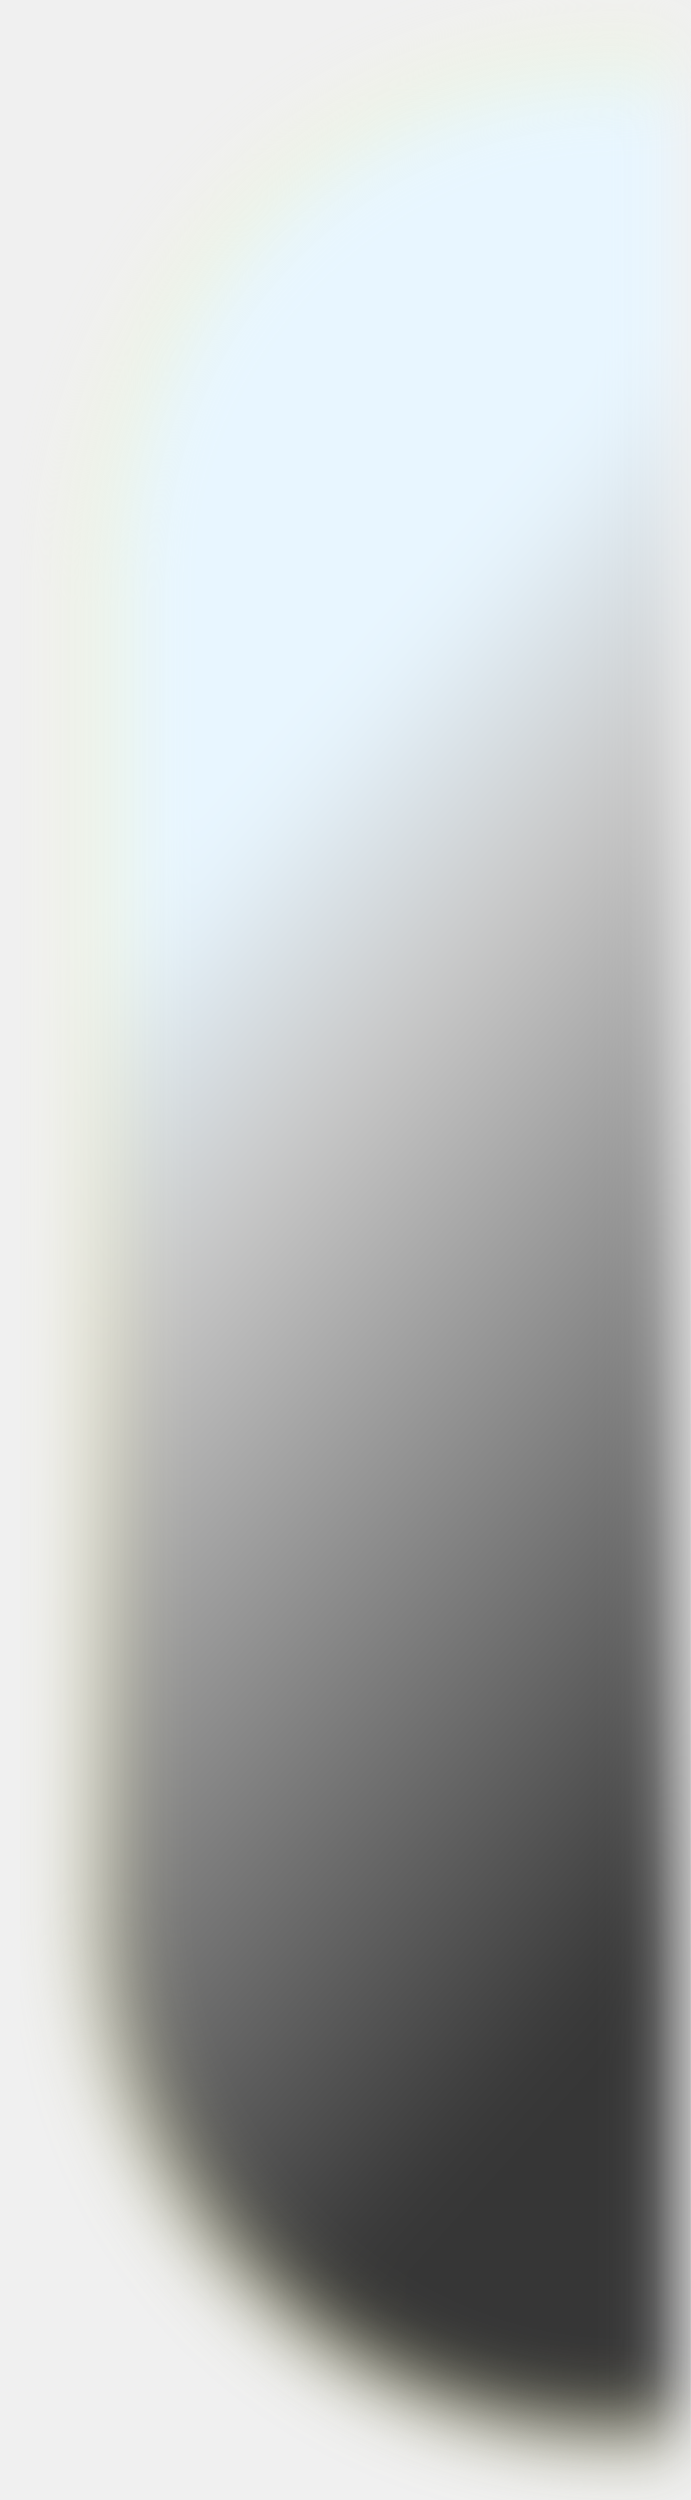
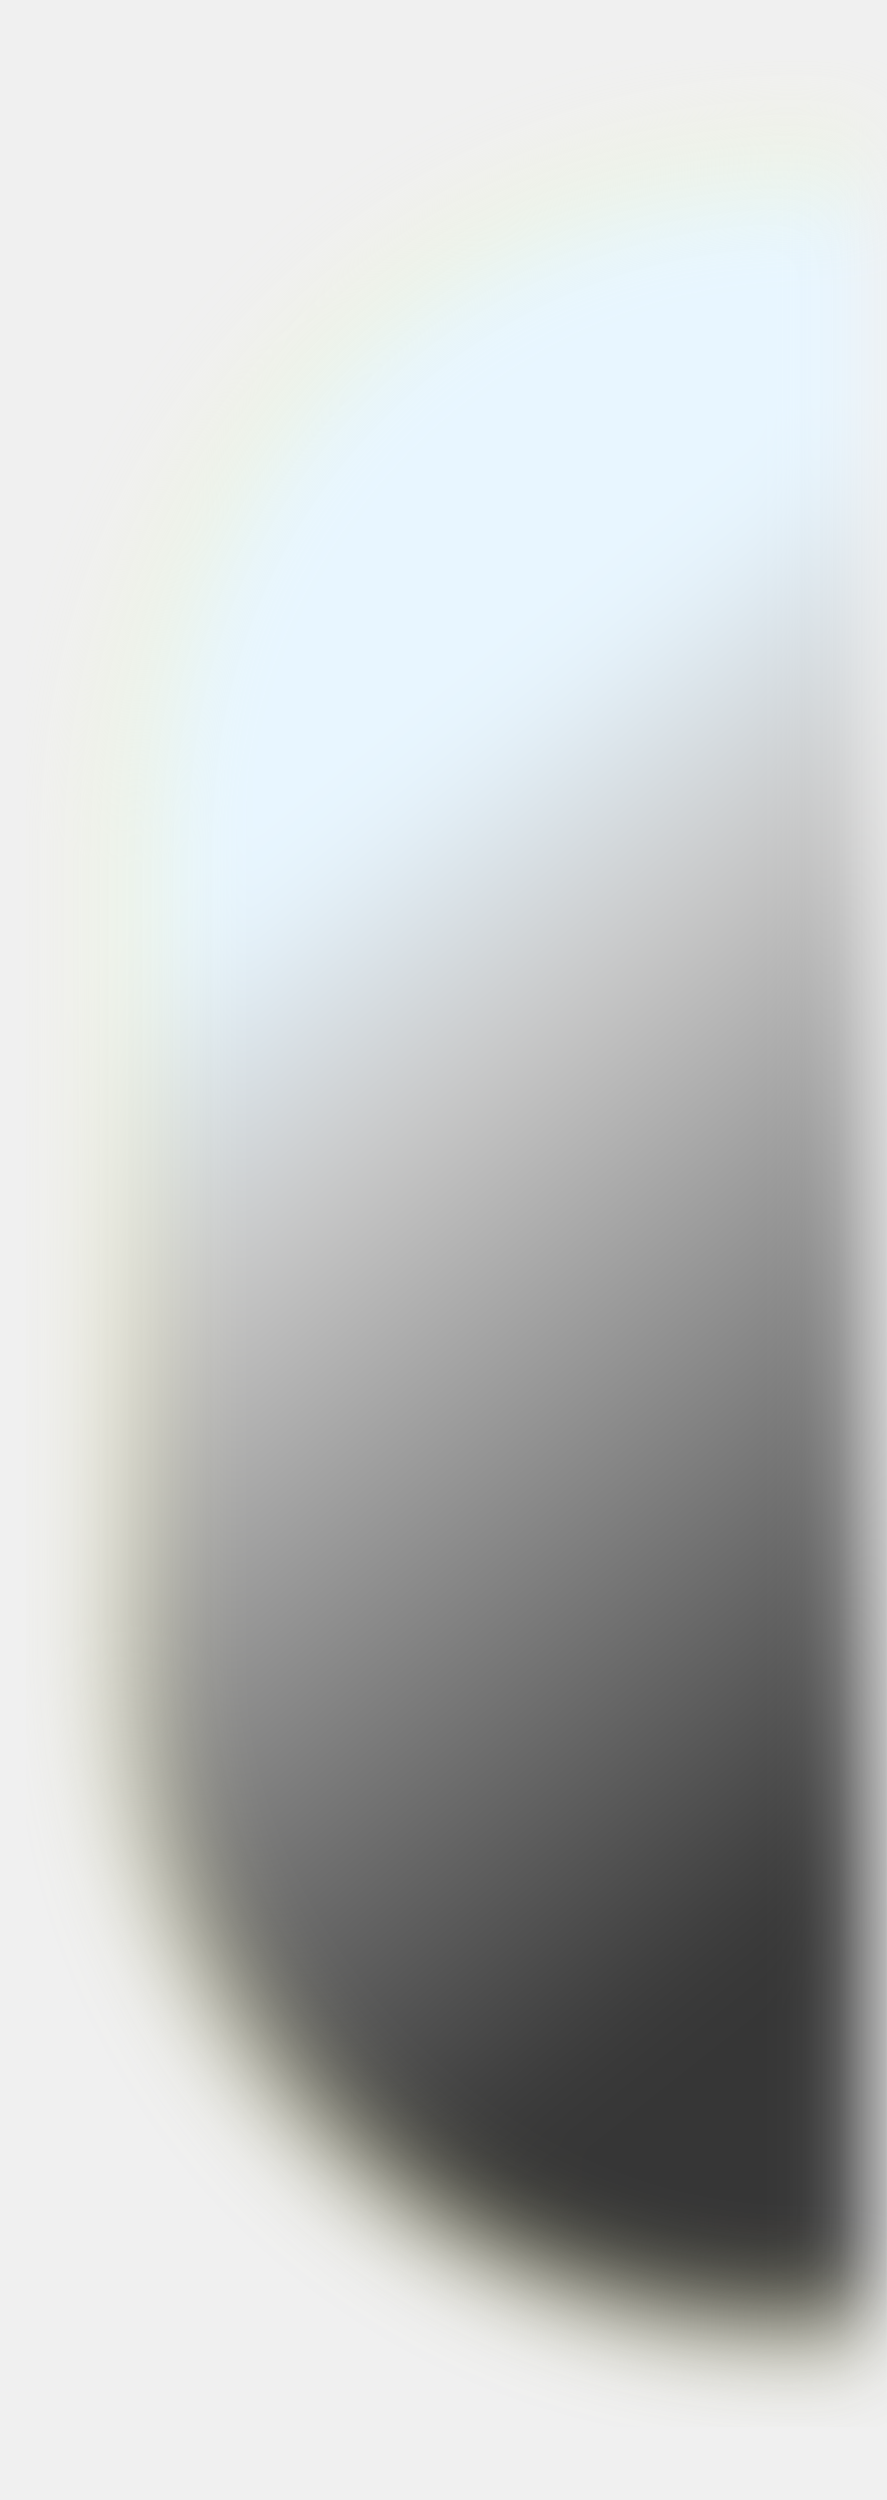
- <svg xmlns="http://www.w3.org/2000/svg" width="160" height="579" viewBox="0 0 160 579" fill="none">
-   <g clip-path="url(#clip0_839_1478)">
-     <g filter="url(#filter0_f_839_1478)">
-       <rect x="22.76" y="563.372" width="550" height="550" rx="121" transform="rotate(-90 22.7603 563.372)" fill="url(#paint0_linear_839_1478)" />
-       <rect x="23.26" y="562.872" width="549" height="549" rx="120.5" transform="rotate(-90 23.2603 562.872)" stroke="#FFF500" />
+ <svg xmlns="http://www.w3.org/2000/svg" width="160" height="451" viewBox="0 0 160 451" fill="none">
+   <g clip-path="url(#clip0_1344_2881)">
+     <g filter="url(#filter0_f_1344_2881)">
+       <rect x="22.76" y="419.792" width="390.839" height="550" rx="121" transform="rotate(-90 22.7603 419.792)" fill="url(#paint0_linear_1344_2881)" />
+       <rect x="23.26" y="419.292" width="389.839" height="549" rx="120.5" transform="rotate(-90 23.2603 419.292)" stroke="#FFF500" />
    </g>
  </g>
  <defs>
-     <filter id="filter0_f_839_1478" x="4.76" y="-4.628" width="586" height="586" filterUnits="userSpaceOnUse" color-interpolation-filters="sRGB">
+     <filter id="filter0_f_1344_2881" x="4.76" y="10.953" width="586" height="426.839" filterUnits="userSpaceOnUse" color-interpolation-filters="sRGB">
      <feFlood flood-opacity="0" result="BackgroundImageFix" />
      <feBlend mode="normal" in="SourceGraphic" in2="BackgroundImageFix" result="shape" />
-       <feGaussianBlur stdDeviation="9" result="effect1_foregroundBlur_839_1478" />
+       <feGaussianBlur stdDeviation="9" result="effect1_foregroundBlur_1344_2881" />
    </filter>
-     <linearGradient id="paint0_linear_839_1478" x1="385.823" y1="587.549" x2="221.098" y2="770.272" gradientUnits="userSpaceOnUse">
+     <linearGradient id="paint0_linear_1344_2881" x1="280.758" y1="443.968" x2="119.727" y2="570.903" gradientUnits="userSpaceOnUse">
      <stop stop-color="#E8F6FF" />
      <stop offset="0.24" stop-color="#C8C8C8" />
      <stop offset="1" stop-color="#363636" />
    </linearGradient>
-     <clipPath id="clip0_839_1478">
-       <rect width="160" height="579" fill="white" />
+     <clipPath id="clip0_1344_2881">
+       <rect width="160" height="451" fill="white" />
    </clipPath>
  </defs>
</svg>
